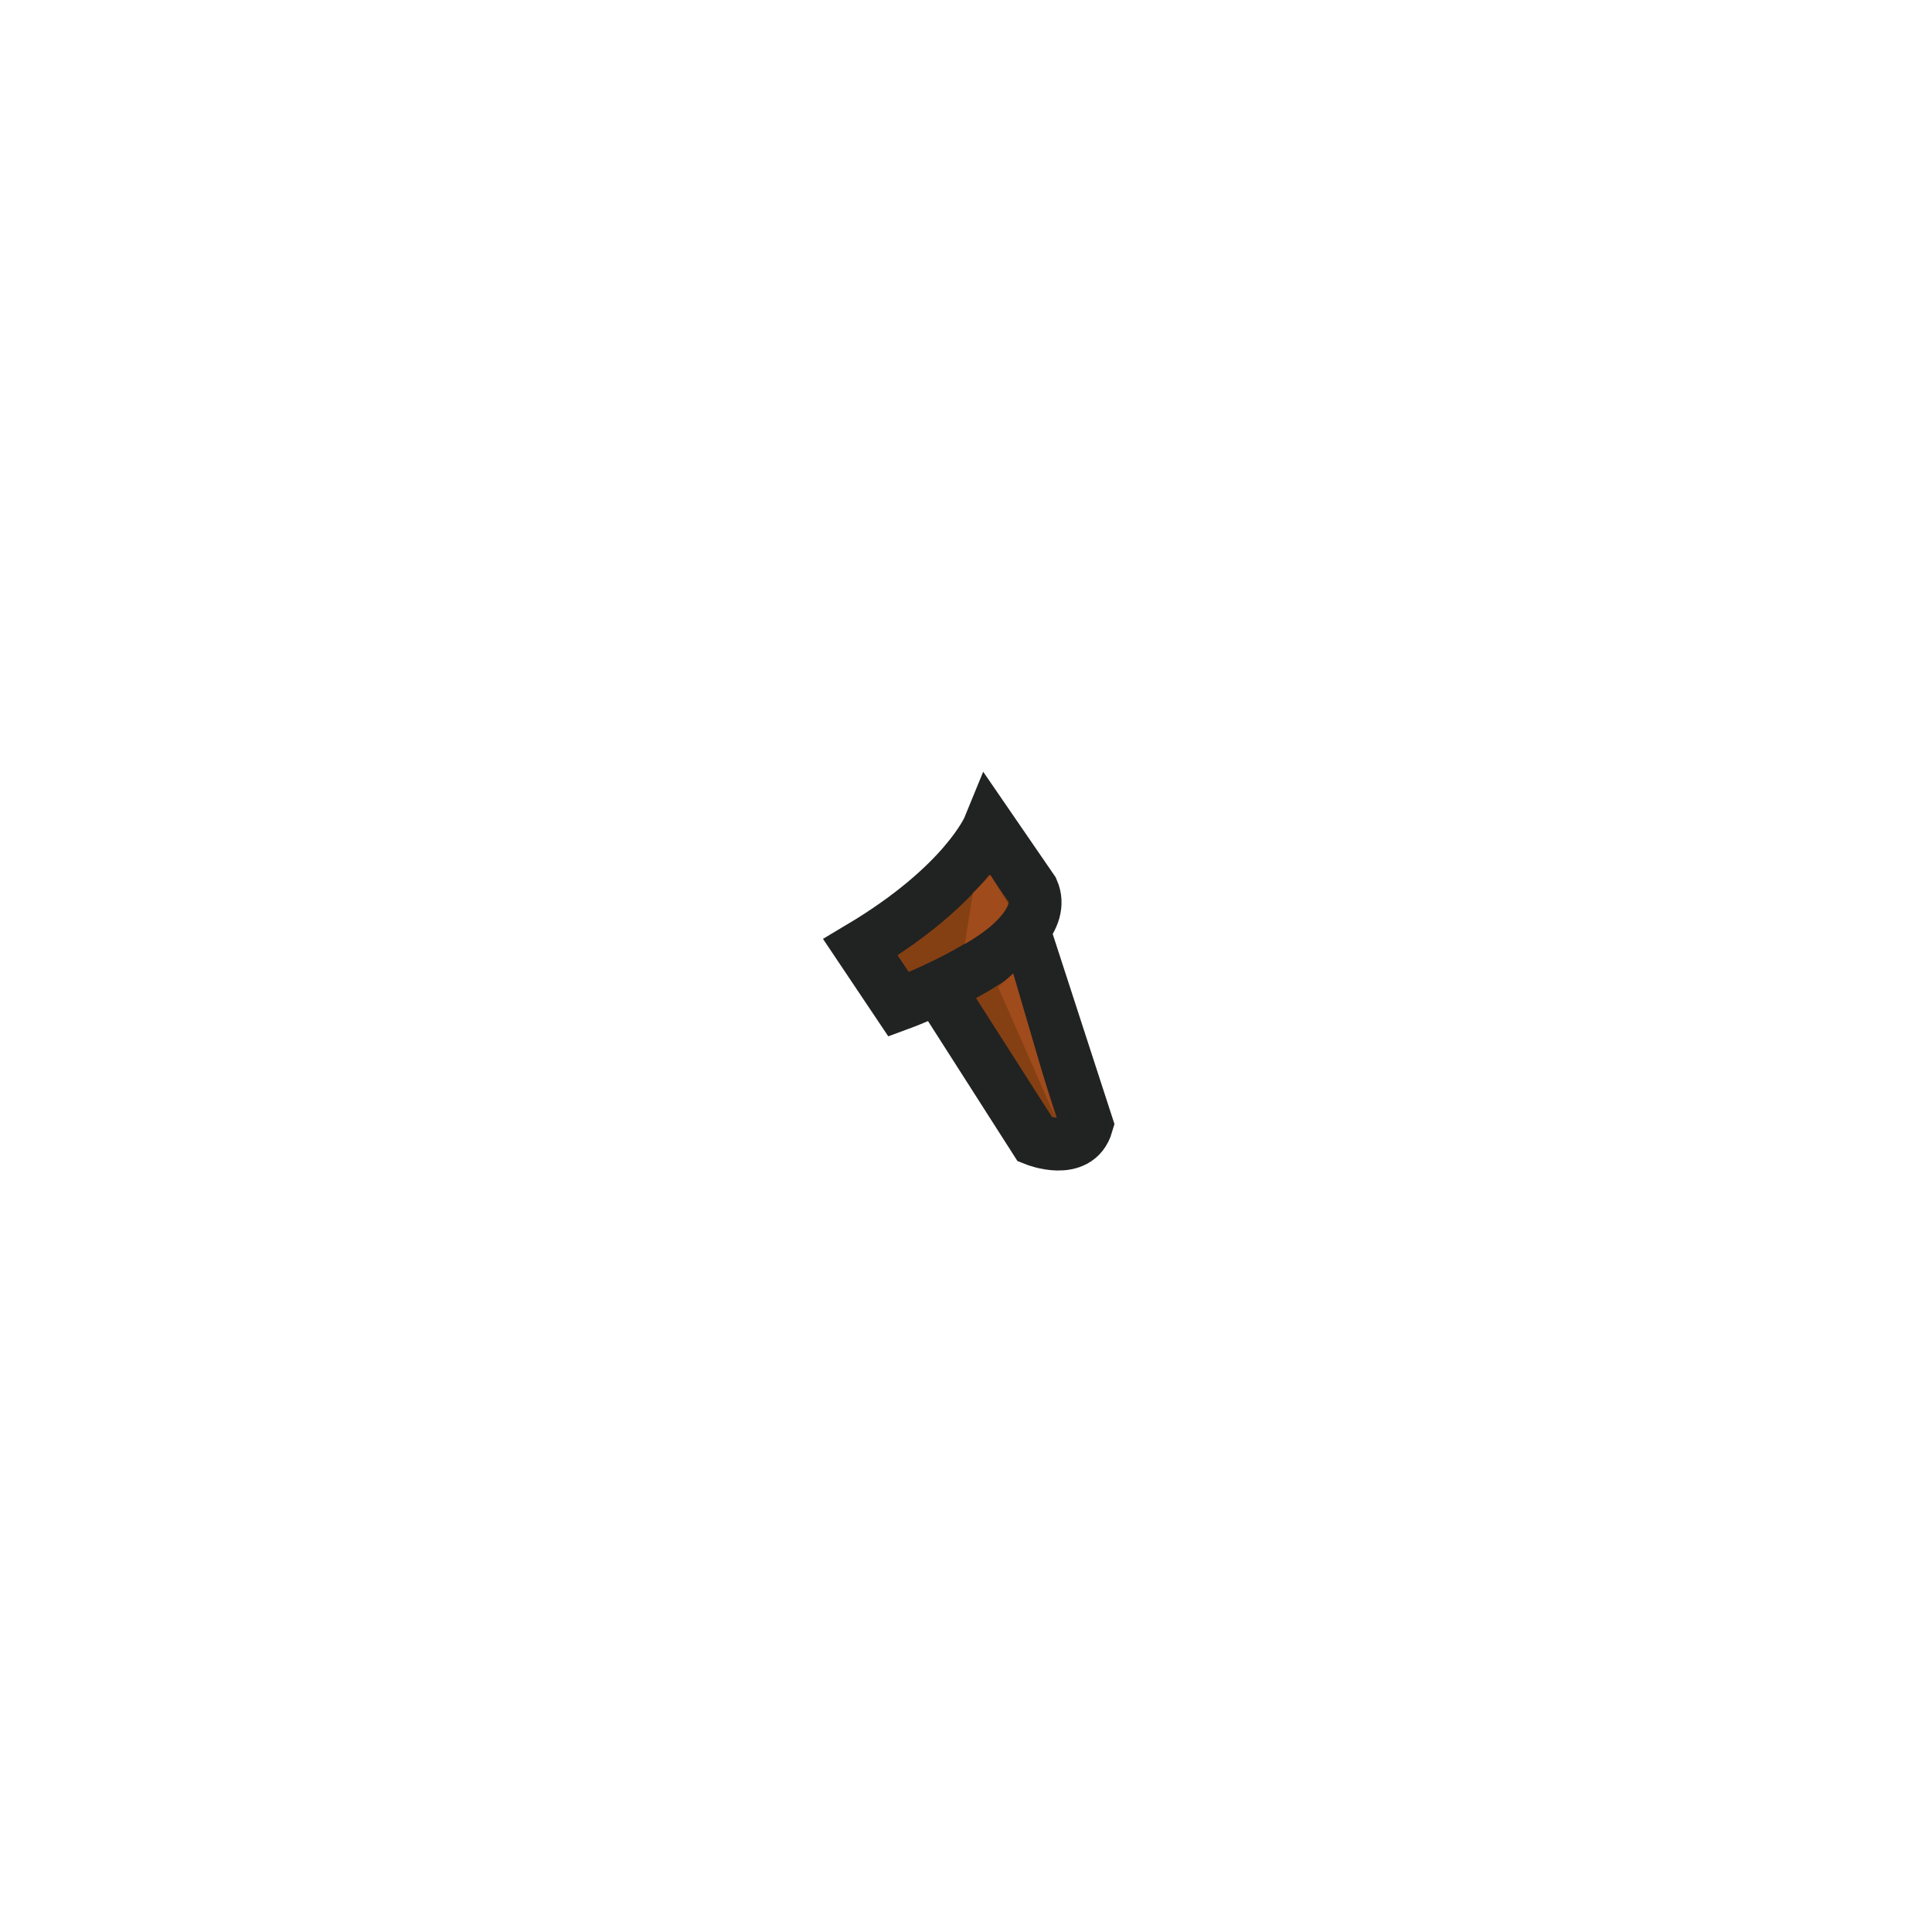
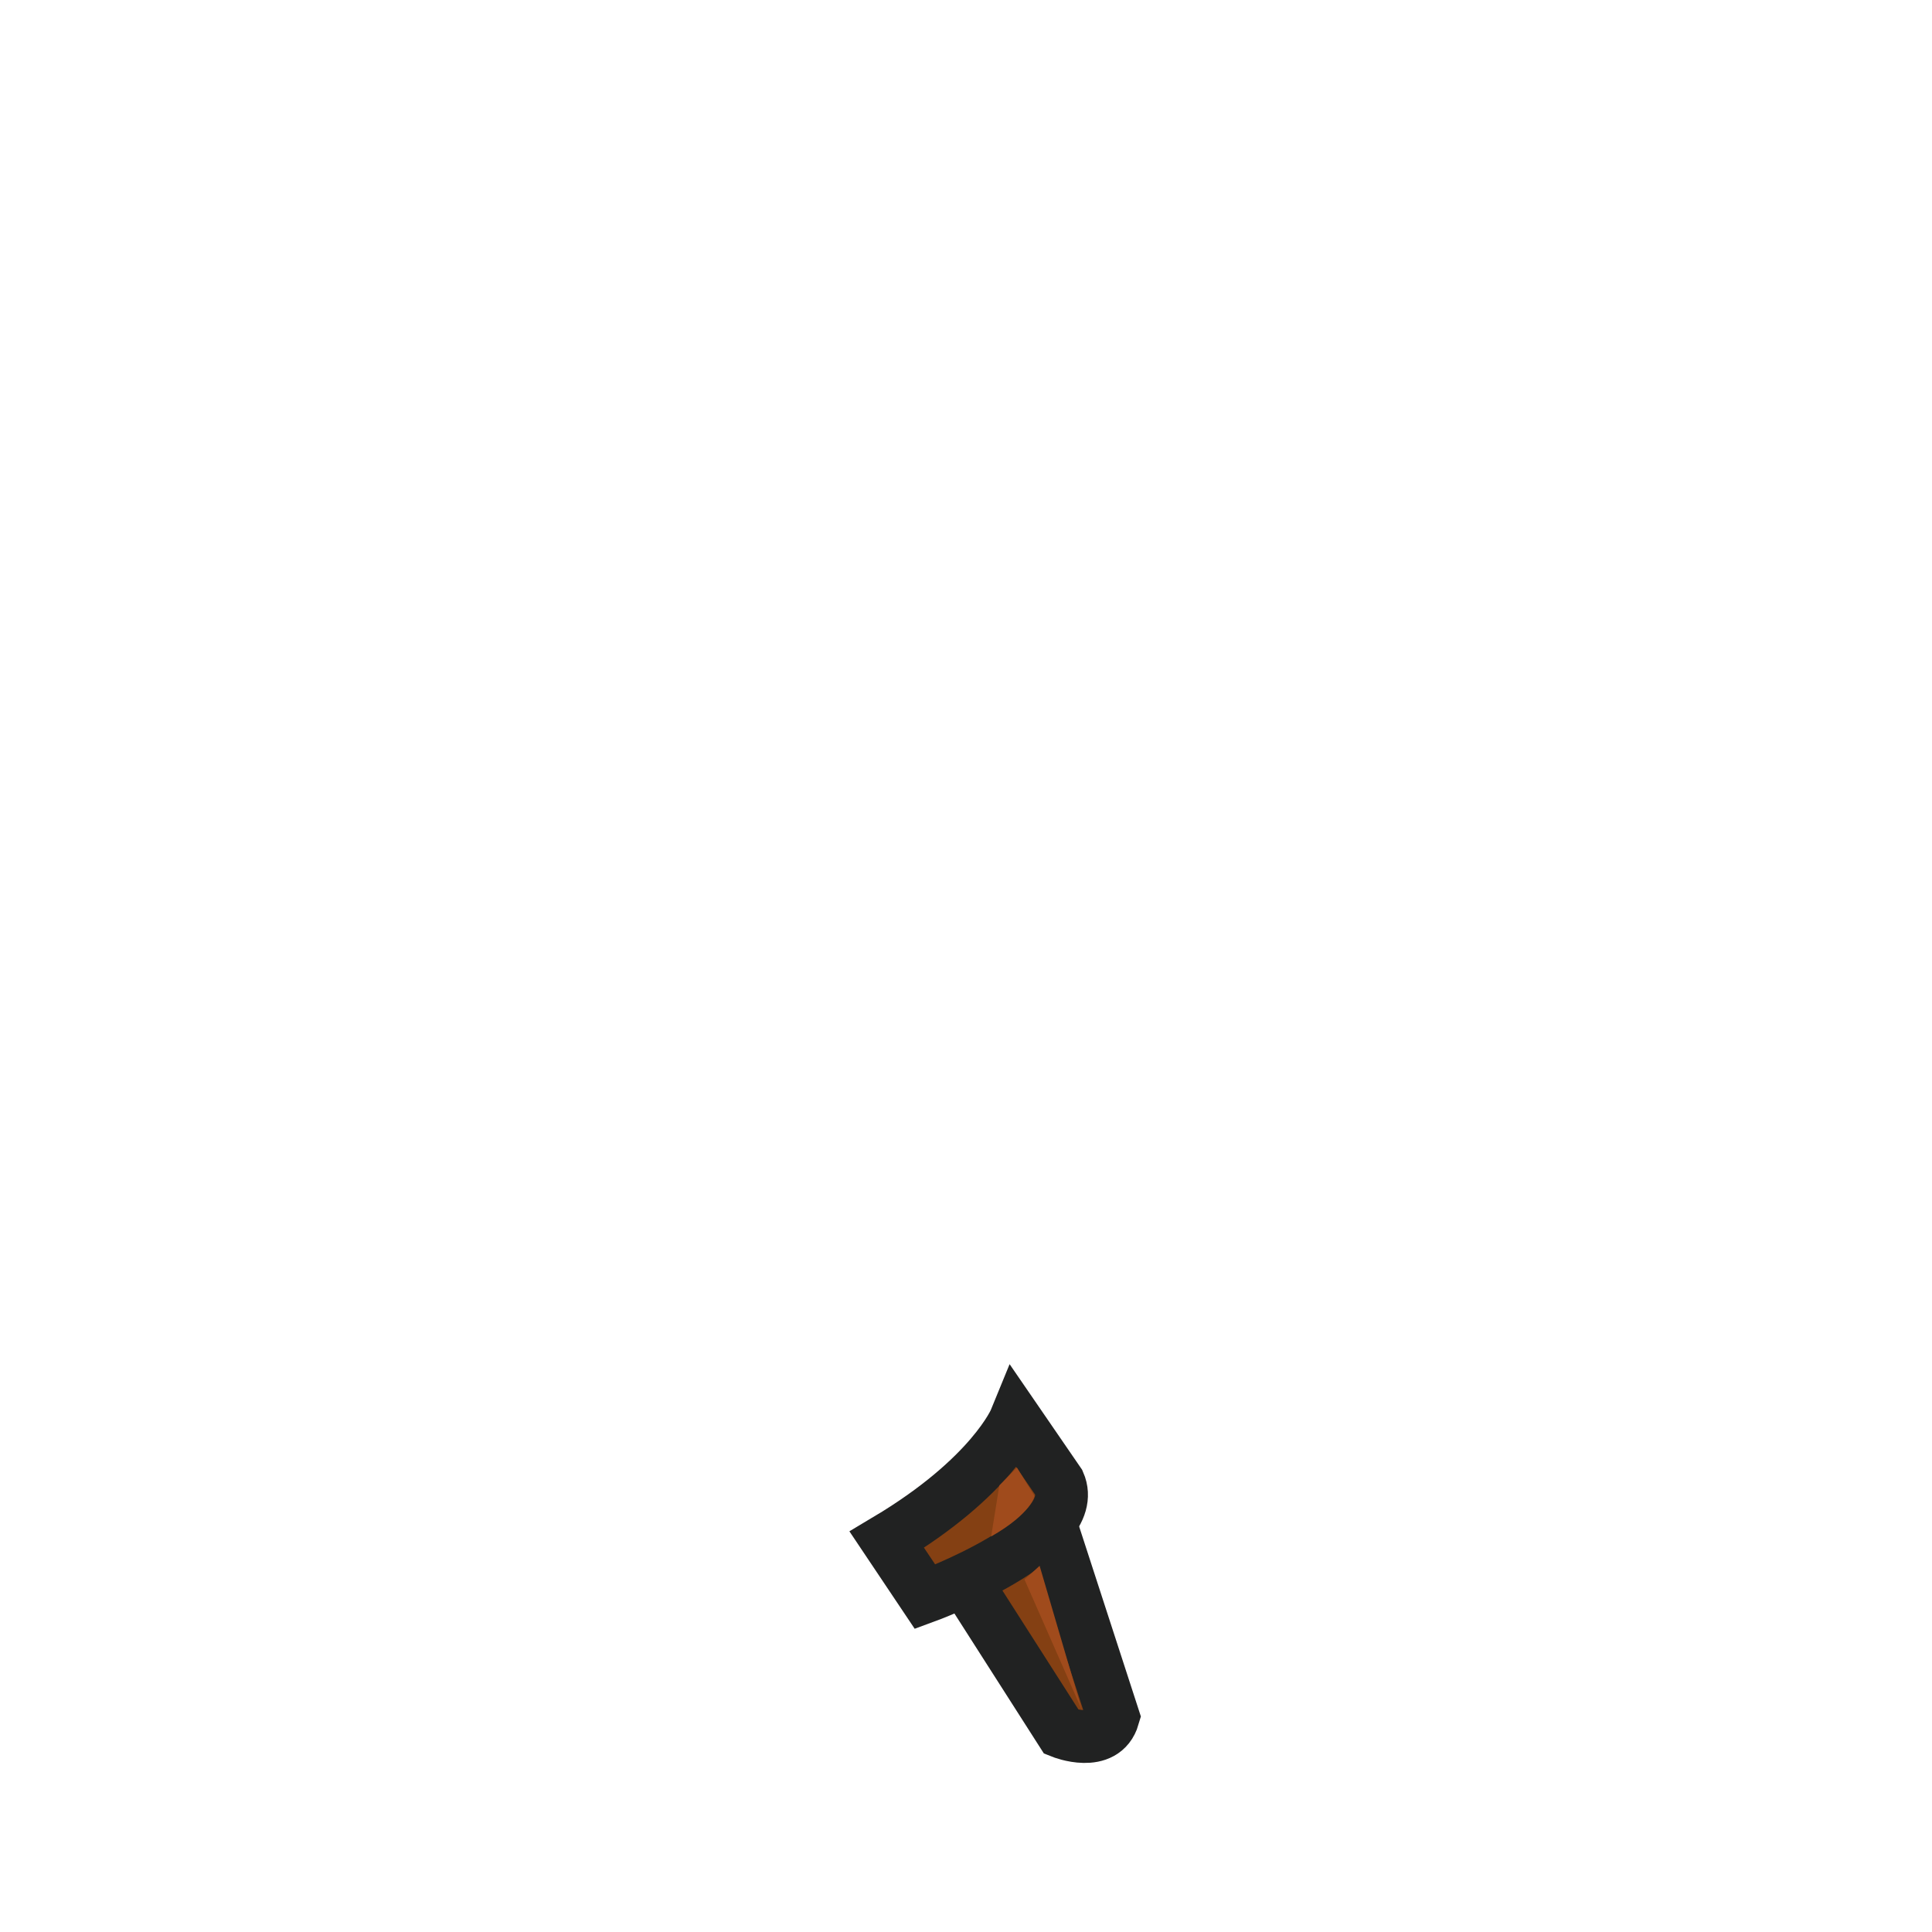
<svg xmlns="http://www.w3.org/2000/svg" version="1.1" id="Layer_1" x="0px" y="0px" width="512px" height="512px" viewBox="0 0 512 512" enable-background="new 0 0 512 512" xml:space="preserve">
-   <path fill="#844013" stroke="#212222" stroke-width="14" stroke-miterlimit="10" d="M249,262.4l25.32,39.619  c0,0,11.219,4.48,13.699-4.02l-16.756-51.575" />
-   <path fill="#844013" stroke="#212222" stroke-width="14" stroke-miterlimit="10" d="M228.02,251.043l10.138,15.135  c0,0,42.005-15.356,35.472-30.252l-11.5-16.748C262.13,219.178,255.909,234.408,228.02,251.043z" />
-   <path fill="#A04B1C" d="M262.5,231.93l4.637,7.496c0,0-0.637,4.563-11.47,10.754l2.166-13.524L262.5,231.93z" />
-   <polyline fill="#A04B1C" points="264.5,261.582 268.51,257.961 279.75,296.25 " />
+   <path fill="#844013" stroke="#212222" stroke-width="14" stroke-miterlimit="10" d="M256,419.4l25.32,39.618  c0,0,11.219,4.48,13.699-4.02l-16.756-51.575" />
+   <path fill="#844013" stroke="#212222" stroke-width="14" stroke-miterlimit="10" d="M235.02,408.043l10.138,15.135  c0,0,42.005-15.355,35.472-30.252l-11.5-16.748C269.13,376.178,262.909,391.408,235.02,408.043z" />
+   <path fill="#A04B1C" d="M269.5,388.93l4.637,7.496c0,0-0.637,4.563-11.47,10.754l2.166-13.523L269.5,388.93z" />
+   <polyline fill="#A04B1C" points="271.5,418.582 275.51,414.961 286.75,453.25 " />
</svg>
